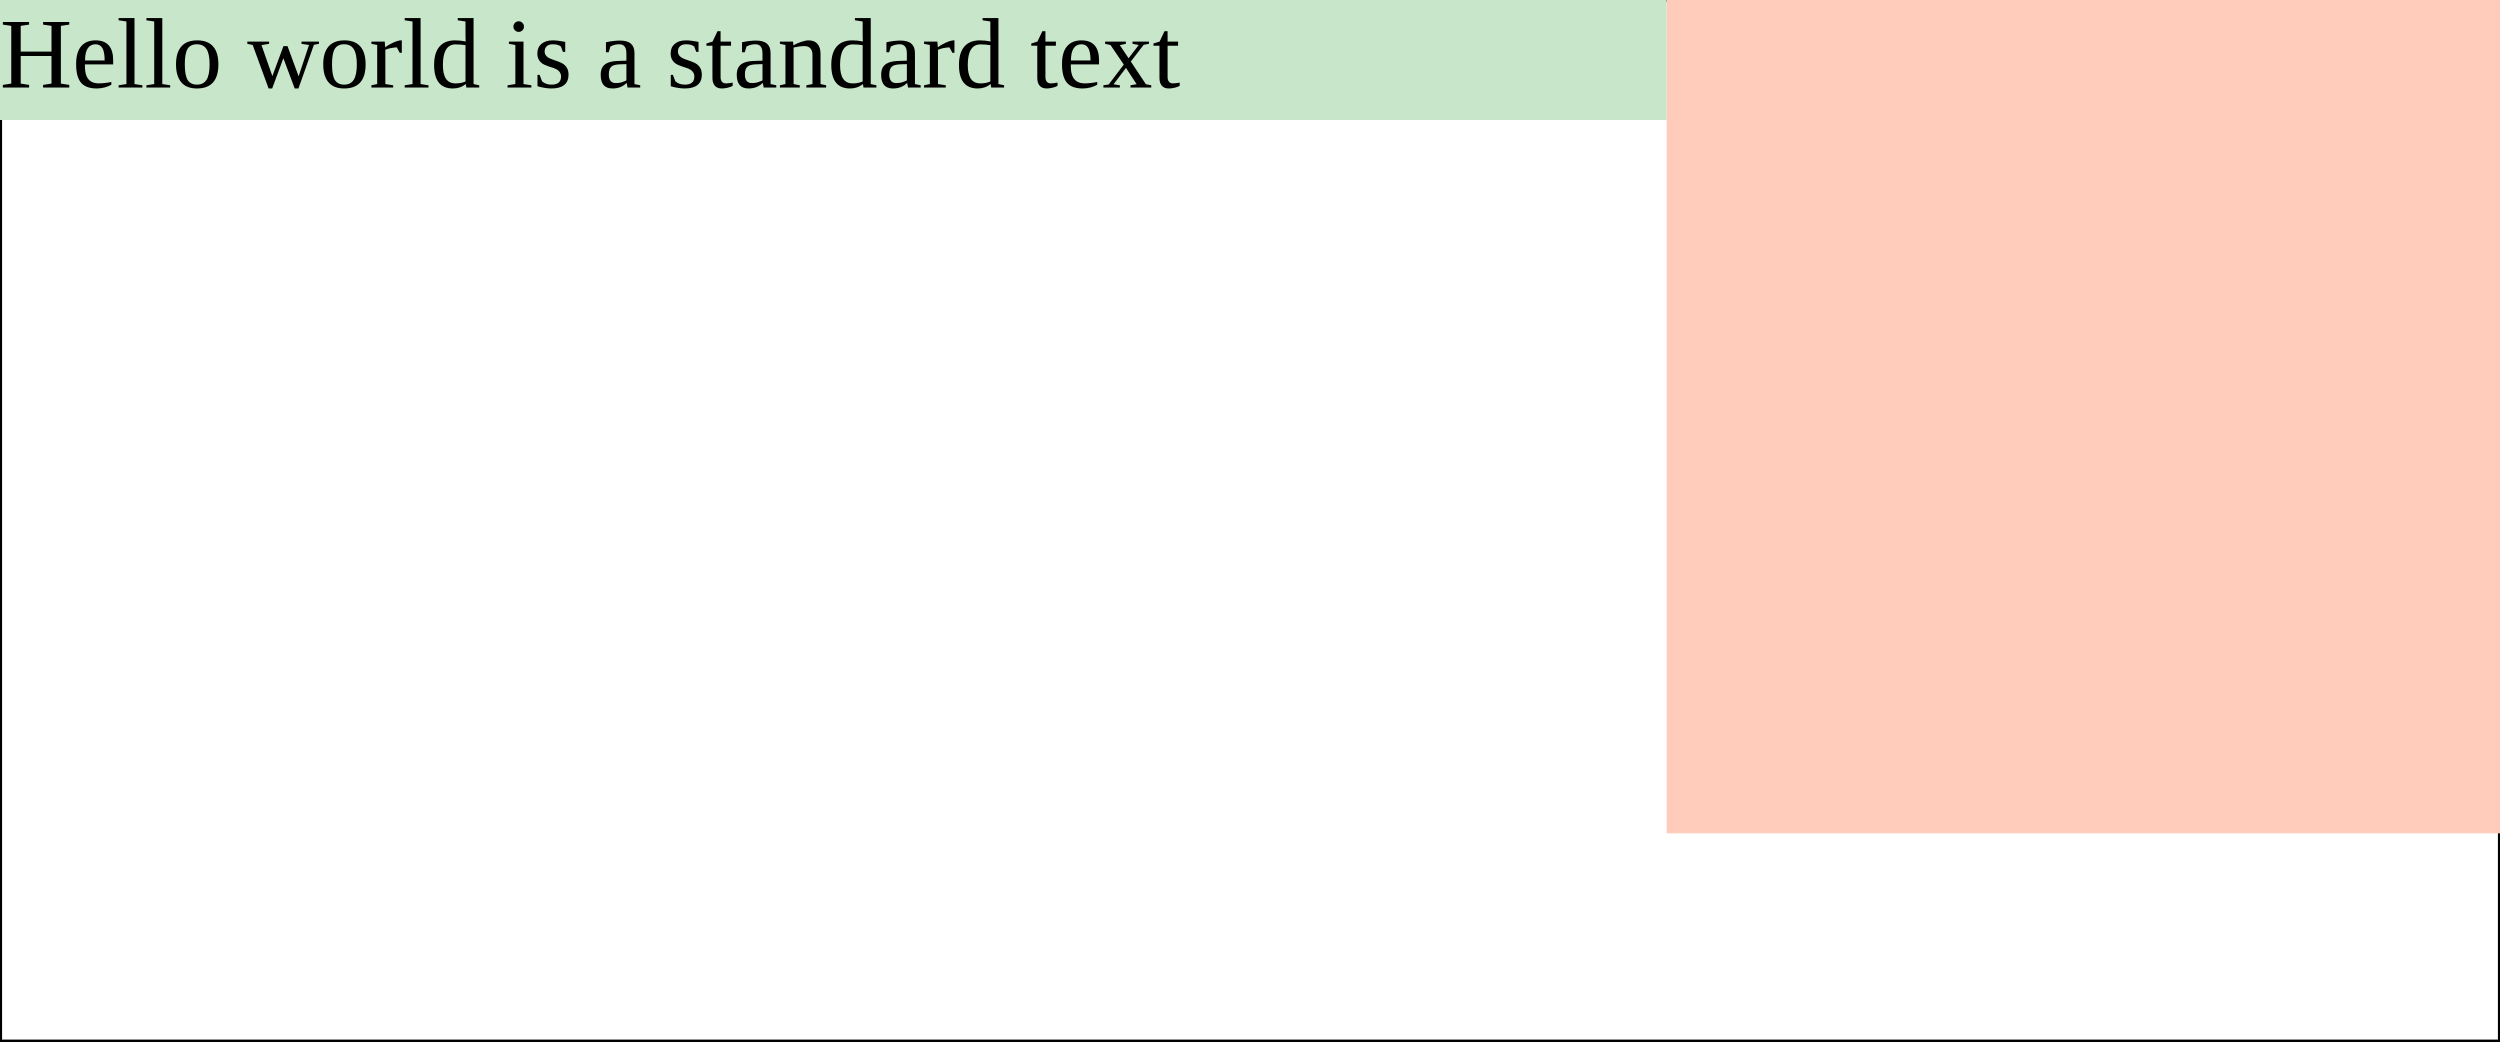
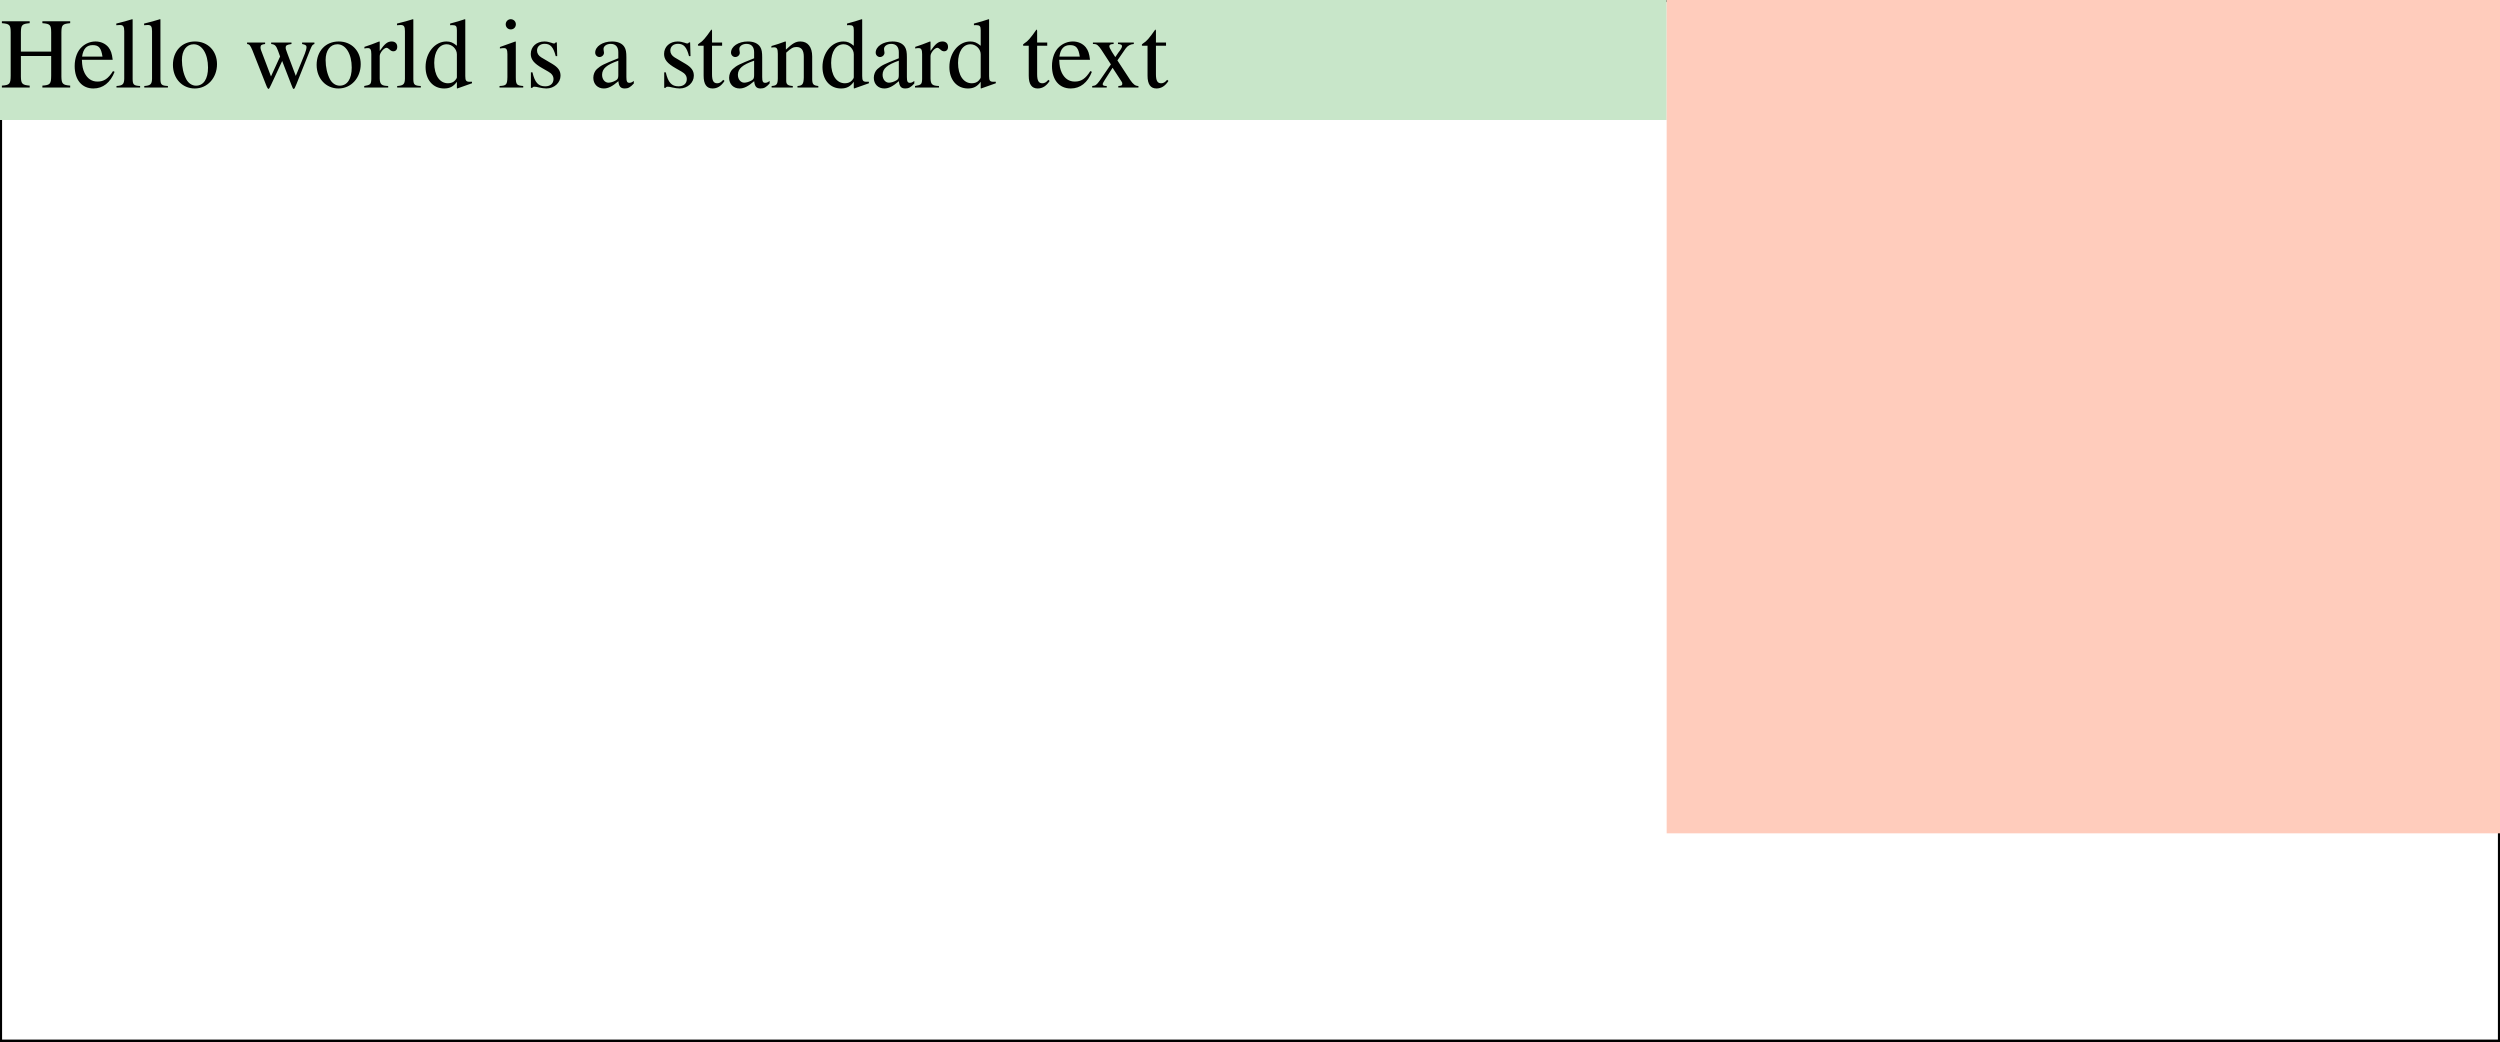
<svg xmlns="http://www.w3.org/2000/svg" version="1.1" width="600" height="250">
  <style>
-     * { font-size: 24px; }
+     * { font-size: 24px; font-family: Times, serif; }
  </style>
  <rect width="100%" height="100%" fill="none" stroke="#000" />
  <rect height="1.2em" width="400px" fill="#c8e6c9" />
  <text x="0" dy="21px">Hello world is a standard text</text>
  <rect x="400px" height="200px" width="200px" fill="#FFCCBC" />
</svg>
